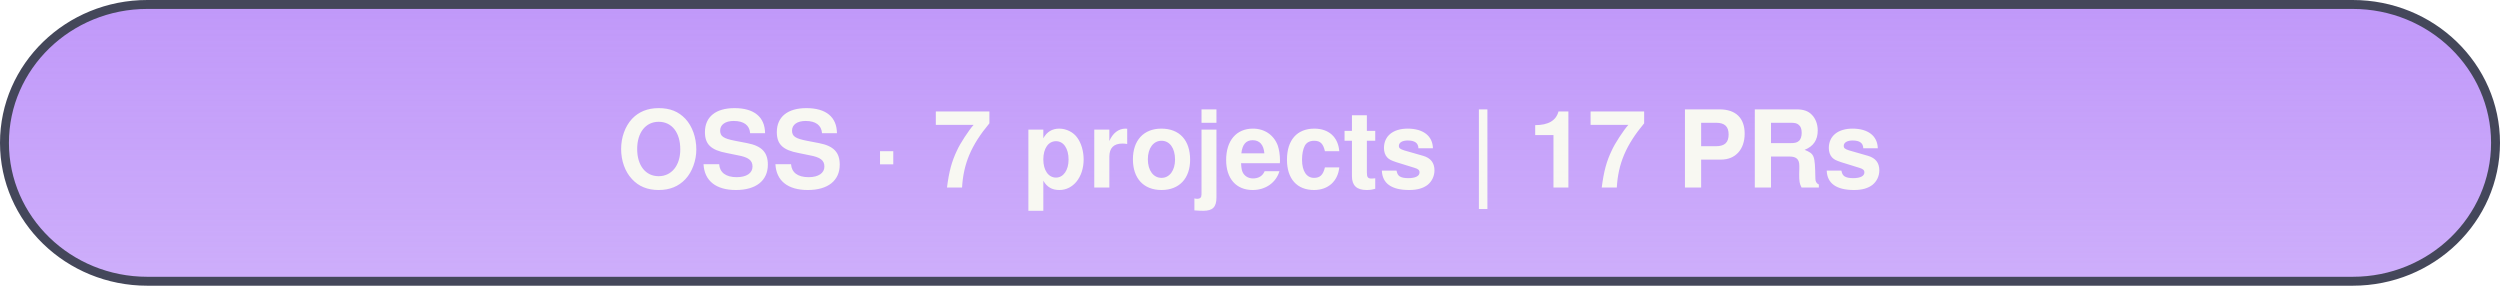
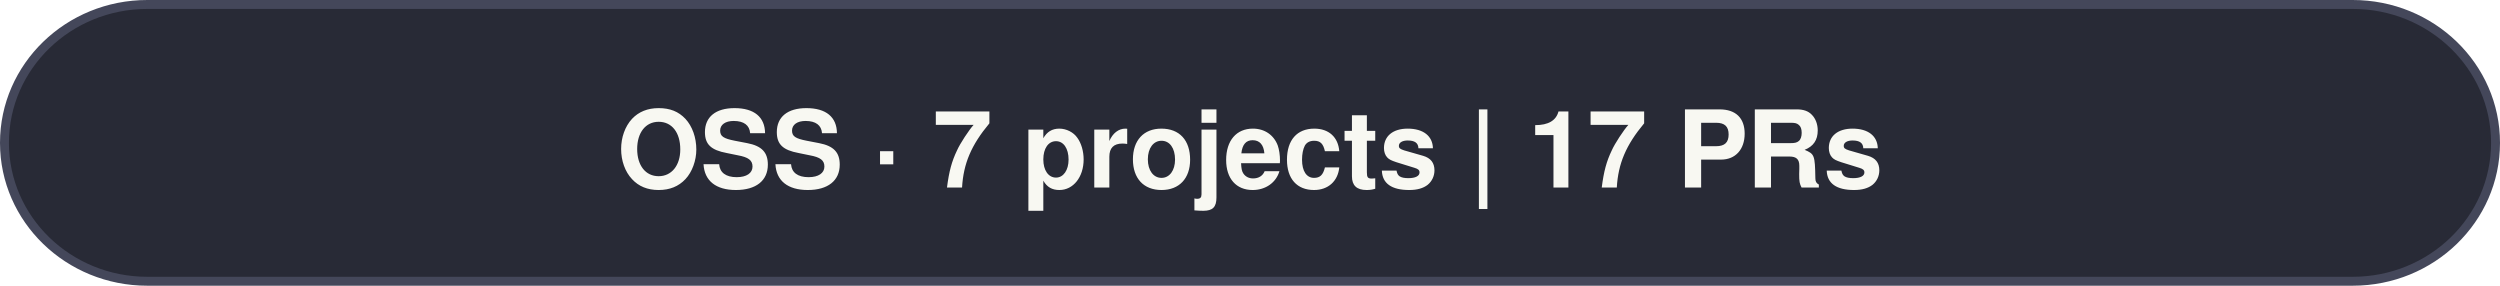
<svg xmlns="http://www.w3.org/2000/svg" width="280" height="32" viewBox="0 0 280 32" role="img" aria-label="OSS Contributions">
  <defs>
    <style>
      text {
        font-family: system-ui, -apple-system, BlinkMacSystemFont,
                     "Segoe UI", Helvetica, Arial, sans-serif;
        fill: #f8f8f2;
        font-size: 12px;
        font-weight: 700;
      }

      .card {
-         fill: url(#badgeGradient);
+         fill: #282a36;
        stroke: #44475a;
        stroke-width: 1;
        rx: 16;
      }
    </style>
    <linearGradient id="badgeGradient" x1="0" y1="0" x2="0" y2="1">
      <stop offset="0%" stop-color="#bd93f9" stop-opacity="0.95" />
      <stop offset="100%" stop-color="#bd93f9" stop-opacity="0.75" />
    </linearGradient>
  </defs>
  <rect class="card" x="0.5" y="0.5" width="279" height="31" />
  <text x="140" y="21" text-anchor="middle">
    OSS · 7 projects | 17 PRs
  </text>
</svg>
